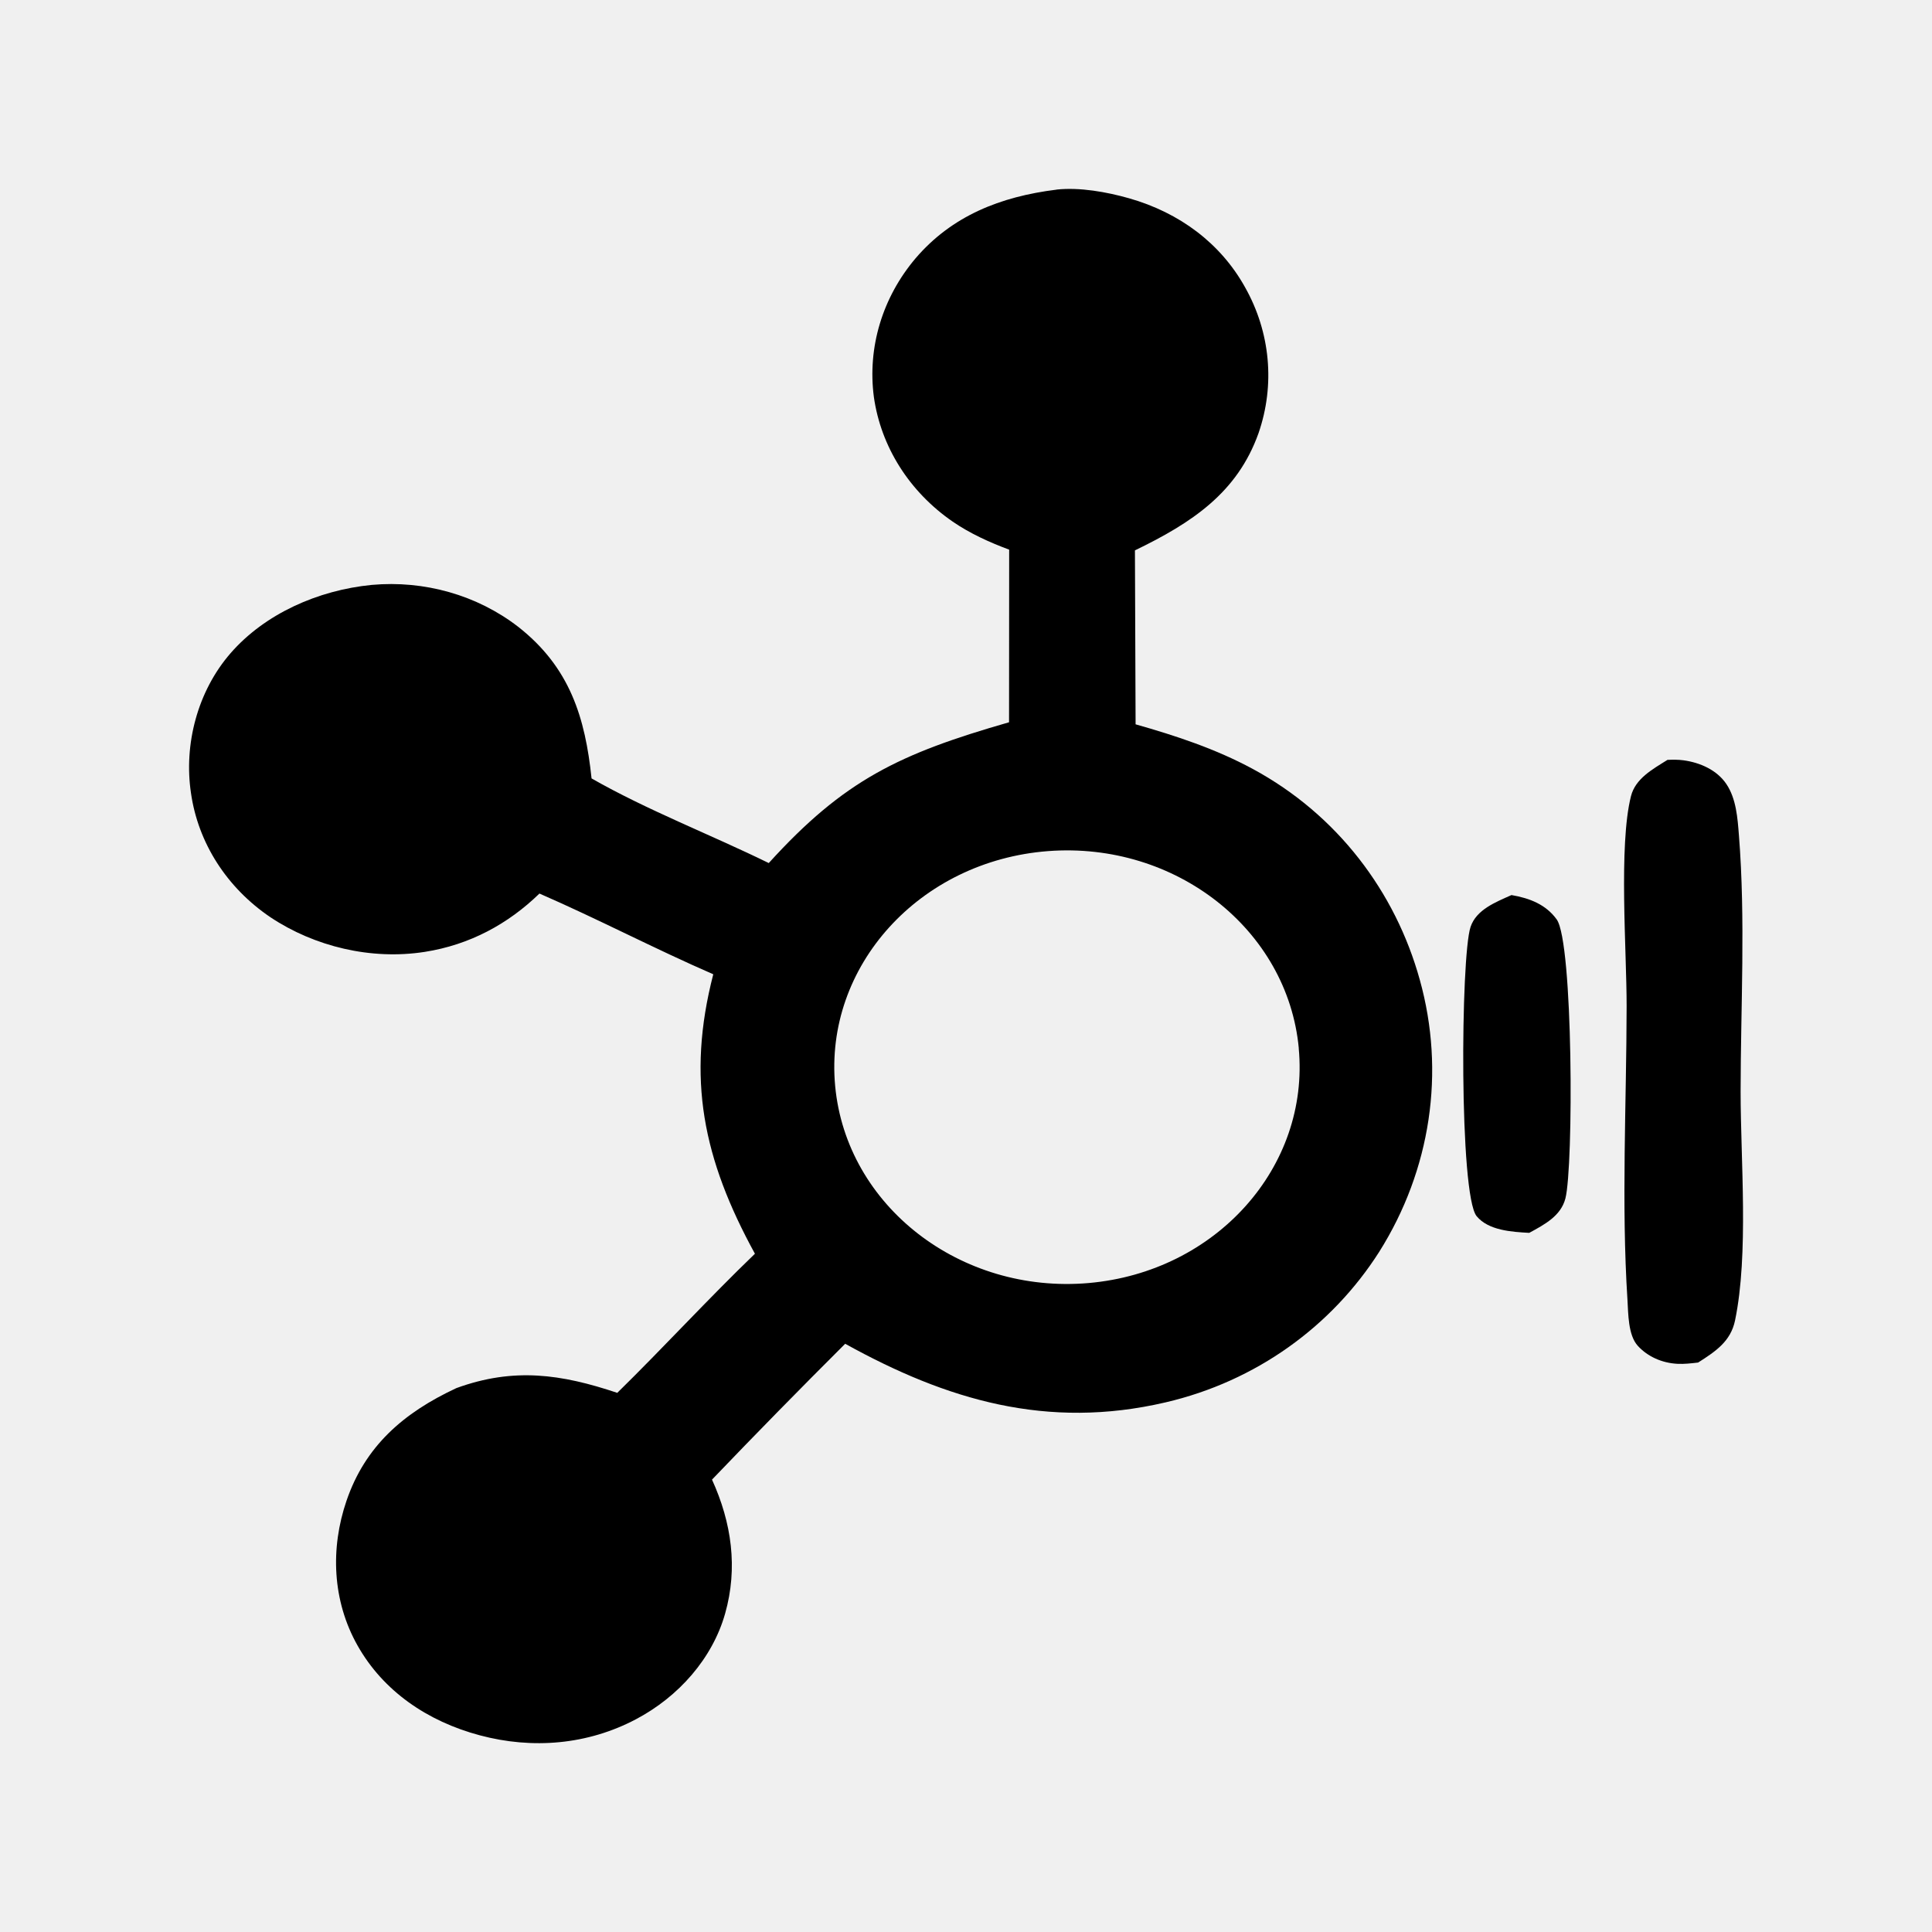
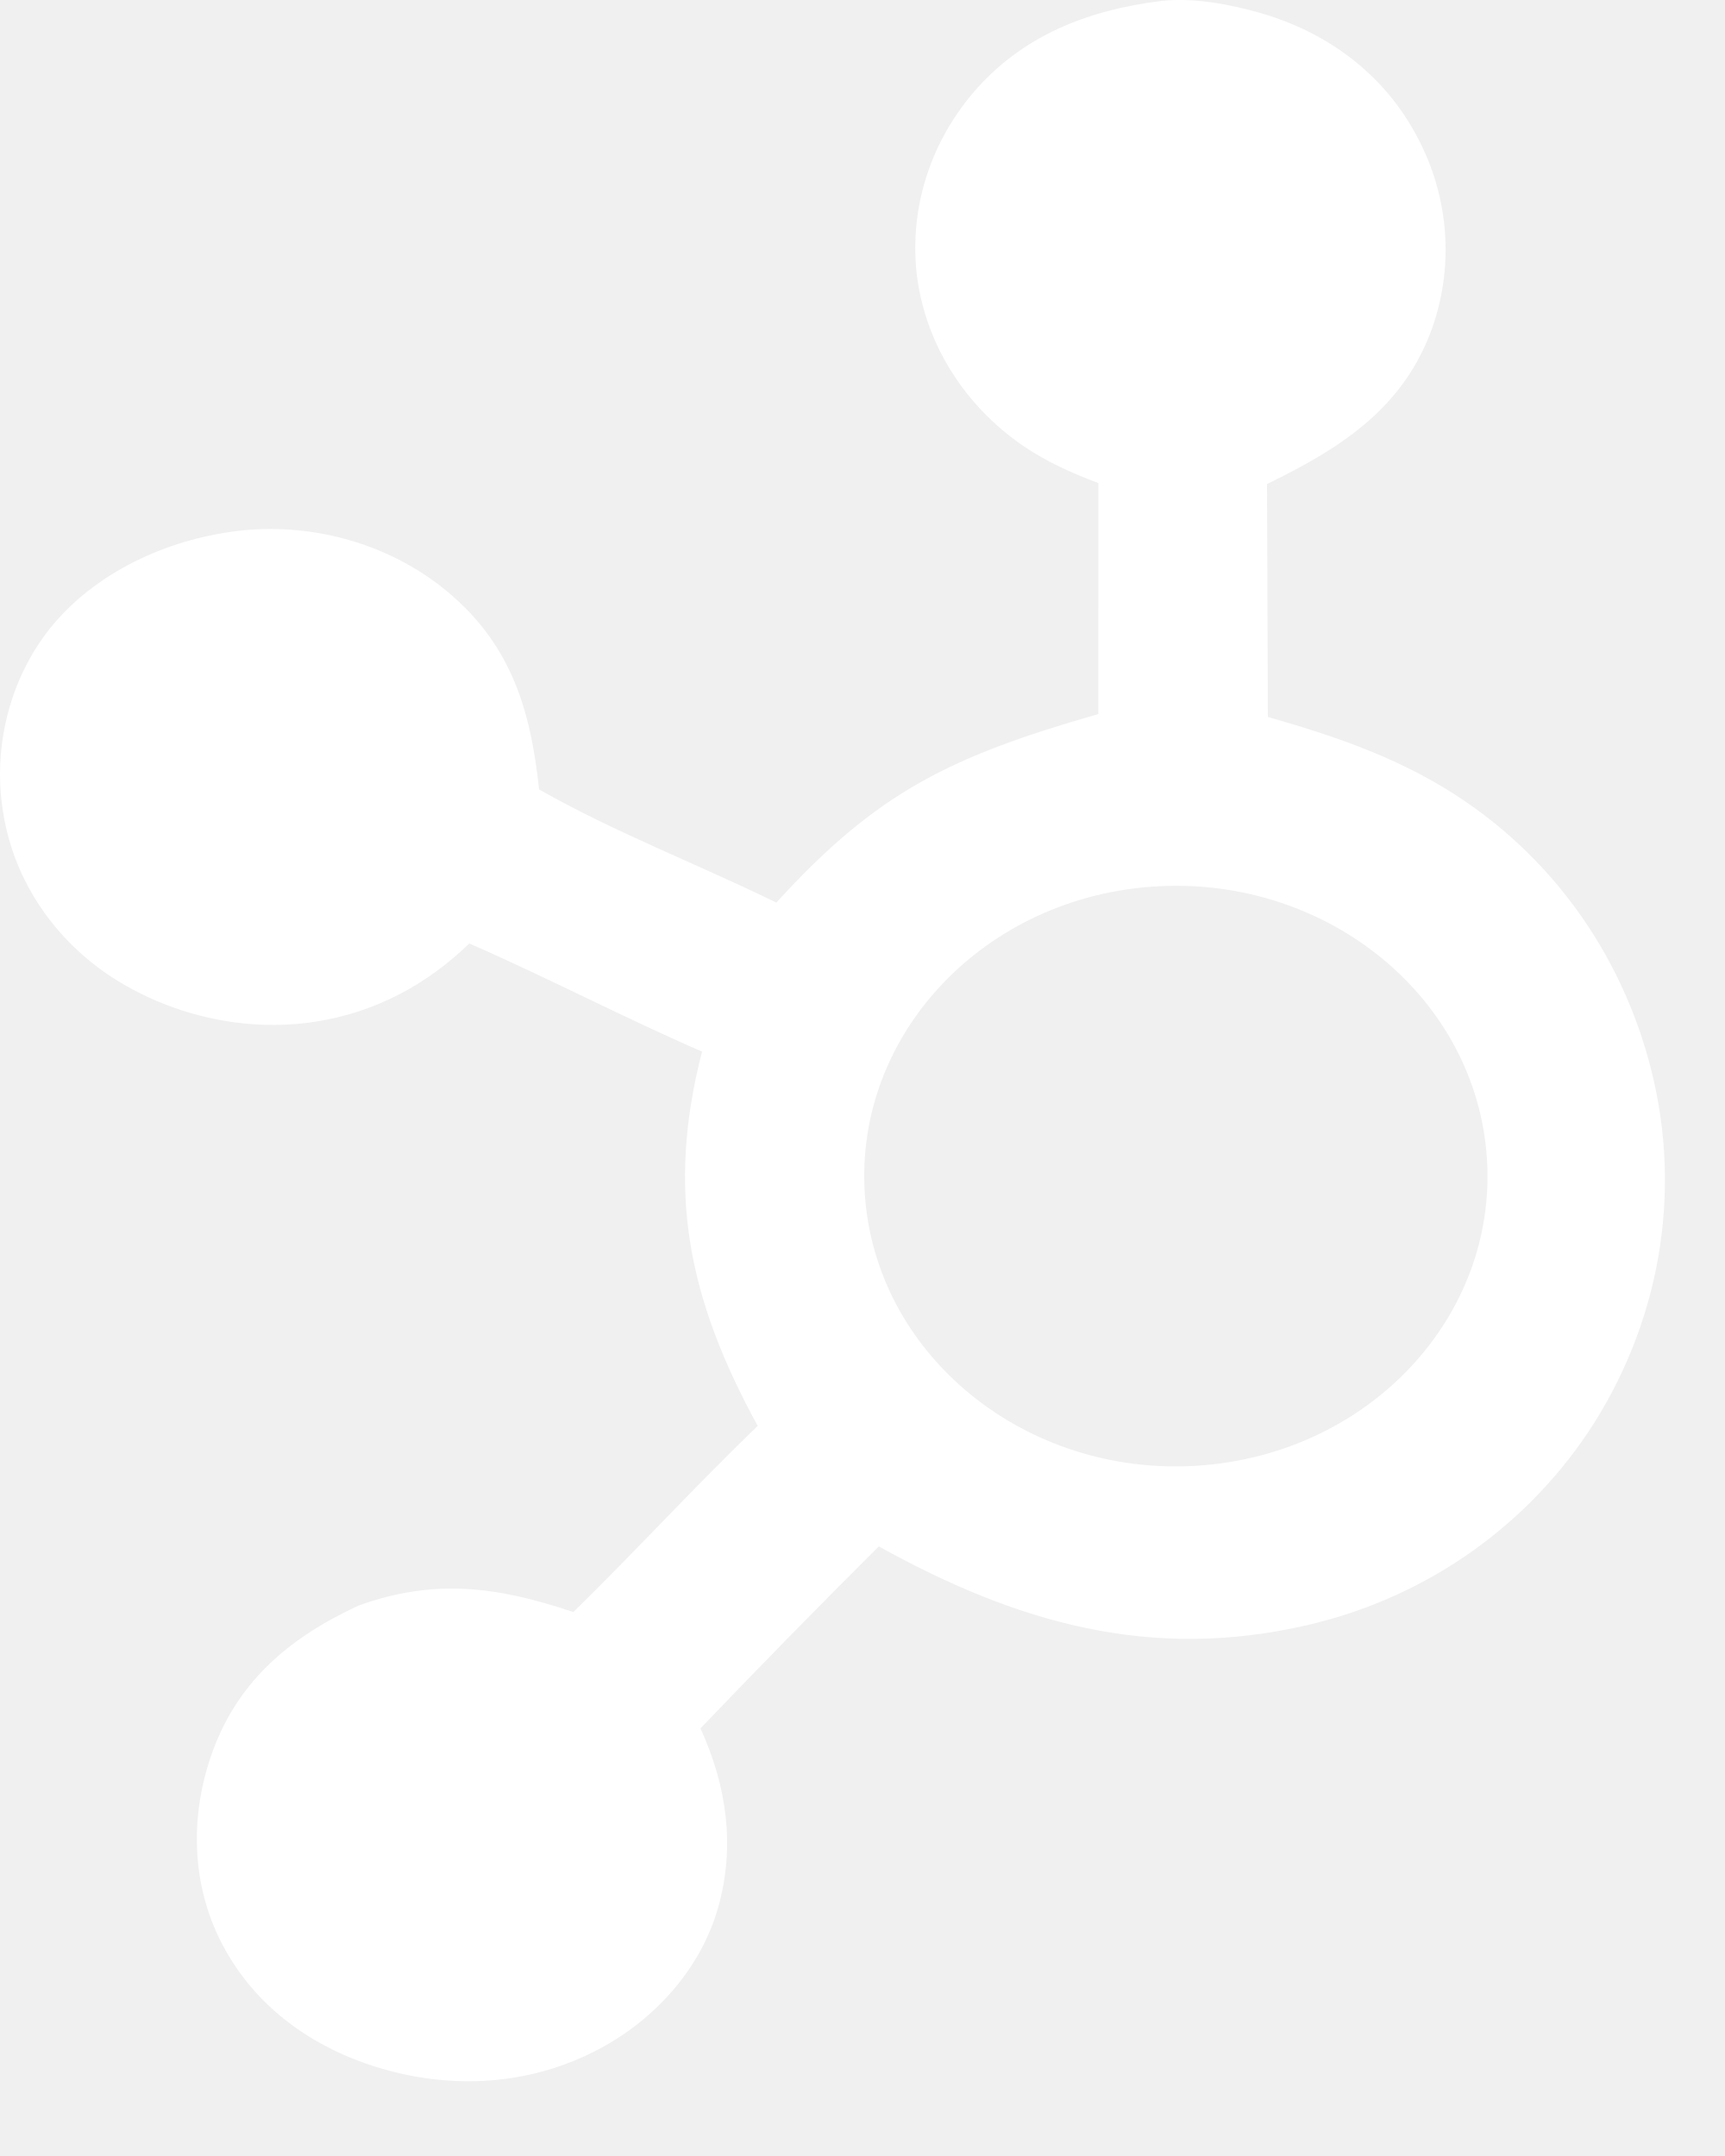
- <svg xmlns="http://www.w3.org/2000/svg" version="1.1" width="32" height="32" viewBox="0 0 32 32">
-   <path d="M17.5 3.14c0.384-0.041 0.83 0.039 1.2 0.144 0.838 0.238 1.518 0.747 1.922 1.474 0.42 0.745 0.5 1.616 0.223 2.417-0.352 0.988-1.105 1.485-2.047 1.941l0.011 2.881c0.673 0.191 1.328 0.408 1.939 0.738 1.404 0.758 2.365 2.038 2.768 3.493 0.426 1.526 0.184 3.148-0.673 4.508-0.786 1.233-2.039 2.143-3.539 2.492-1.959 0.456-3.621-0.038-5.305-0.971-0.744 0.742-1.48 1.492-2.206 2.25 0.325 0.713 0.432 1.462 0.217 2.22-0.21 0.741-0.768 1.376-1.48 1.751-0.799 0.421-1.709 0.498-2.584 0.264-0.869-0.232-1.599-0.733-2.024-1.487-0.418-0.741-0.453-1.609-0.182-2.4 0.308-0.899 0.937-1.453 1.82-1.864 0.95-0.346 1.736-0.232 2.664 0.079 0.772-0.757 1.5-1.553 2.28-2.304-0.858-1.567-1.136-2.902-0.69-4.629-0.971-0.422-1.907-0.914-2.879-1.337-0.519 0.504-1.154 0.849-1.899 0.966-0.889 0.139-1.826-0.087-2.556-0.573-0.724-0.489-1.2-1.233-1.317-2.059-0.12-0.801 0.106-1.683 0.656-2.315 0.567-0.652 1.448-1.044 2.337-1.131 0.874-0.079 1.746 0.169 2.422 0.69 0.865 0.675 1.115 1.514 1.22 2.515 0.921 0.526 1.976 0.932 2.935 1.402 1.248-1.375 2.16-1.809 3.98-2.332l0.002-2.859c-0.326-0.121-0.651-0.269-0.935-0.464-0.718-0.495-1.189-1.24-1.306-2.065-0.108-0.821 0.141-1.648 0.691-2.297 0.601-0.702 1.404-1.022 2.336-1.137zM21.512 17.362c-0.185-1.967-2.040-3.425-4.152-3.265-2.131 0.162-3.713 1.908-3.527 3.892s2.072 3.448 4.2 3.262c2.11-0.185 3.663-1.922 3.478-3.889z" />
-   <path d="M27.617 12.586c0.090-0.004 0.178-0.005 0.267 0.007 0.28 0.038 0.556 0.164 0.71 0.393 0.164 0.243 0.186 0.567 0.208 0.849 0.111 1.394 0.029 2.844 0.028 4.243-0 1.142 0.136 2.691-0.092 3.792-0.072 0.346-0.318 0.511-0.612 0.698-0.112 0.013-0.23 0.027-0.343 0.021-0.253-0.013-0.492-0.118-0.656-0.298-0.162-0.178-0.157-0.535-0.171-0.759-0.103-1.603-0.016-3.258-0.014-4.866 0.001-0.914-0.134-2.663 0.072-3.479 0.074-0.292 0.356-0.445 0.603-0.6z" />
-   <path d="M25.035 14.825c0.304 0.052 0.572 0.158 0.749 0.404 0.273 0.379 0.28 4.091 0.144 4.621-0.075 0.29-0.344 0.431-0.599 0.57-0.292-0.016-0.676-0.040-0.871-0.276-0.29-0.351-0.266-4.296-0.101-4.791 0.096-0.287 0.413-0.409 0.678-0.528z" />
+ <svg xmlns="http://www.w3.org/2000/svg" width="16" height="20" viewBox="0 0 16 20" fill="none">
+   <path d="M10.777 0.008C11.066 -0.023 11.4 0.038 11.678 0.117C12.306 0.295 12.816 0.677 13.119 1.222C13.434 1.781 13.495 2.434 13.287 3.035C13.024 3.775 12.458 4.147 11.752 4.49L11.76 6.651C12.264 6.794 12.756 6.957 13.214 7.205C14.267 7.773 14.987 8.732 15.289 9.824C15.608 10.968 15.427 12.184 14.784 13.204C14.195 14.129 13.256 14.812 12.131 15.074C10.661 15.416 9.415 15.045 8.151 14.345C7.593 14.901 7.042 15.464 6.497 16.033C6.741 16.568 6.822 17.129 6.66 17.698C6.502 18.253 6.084 18.73 5.55 19.011C4.951 19.327 4.268 19.384 3.611 19.209C2.96 19.036 2.411 18.66 2.093 18.094C1.779 17.538 1.753 16.887 1.956 16.293C2.187 15.619 2.659 15.204 3.321 14.896C4.034 14.636 4.623 14.721 5.318 14.954C5.898 14.387 6.443 13.79 7.028 13.227C6.385 12.052 6.177 11.05 6.512 9.755C5.784 9.439 5.081 9.07 4.353 8.752C3.963 9.13 3.488 9.389 2.929 9.477C2.262 9.582 1.559 9.412 1.011 9.047C0.468 8.681 0.111 8.122 0.024 7.503C-0.067 6.903 0.103 6.241 0.516 5.767C0.941 5.278 1.602 4.984 2.269 4.918C2.924 4.859 3.578 5.045 4.085 5.436C4.734 5.942 4.921 6.572 5 7.323C5.691 7.717 6.482 8.021 7.201 8.373C8.138 7.342 8.822 7.016 10.187 6.624L10.188 4.481C9.943 4.39 9.699 4.279 9.486 4.133C8.948 3.762 8.595 3.202 8.508 2.583C8.427 1.968 8.613 1.348 9.025 0.862C9.476 0.335 10.079 0.094 10.777 0.008ZM10.673 8.226C9.075 8.347 7.888 9.657 8.027 11.145C8.167 12.633 9.581 13.731 11.178 13.591C12.76 13.452 13.925 12.15 13.786 10.675C13.647 9.2 12.257 8.106 10.673 8.226Z" fill="white" />
</svg>
